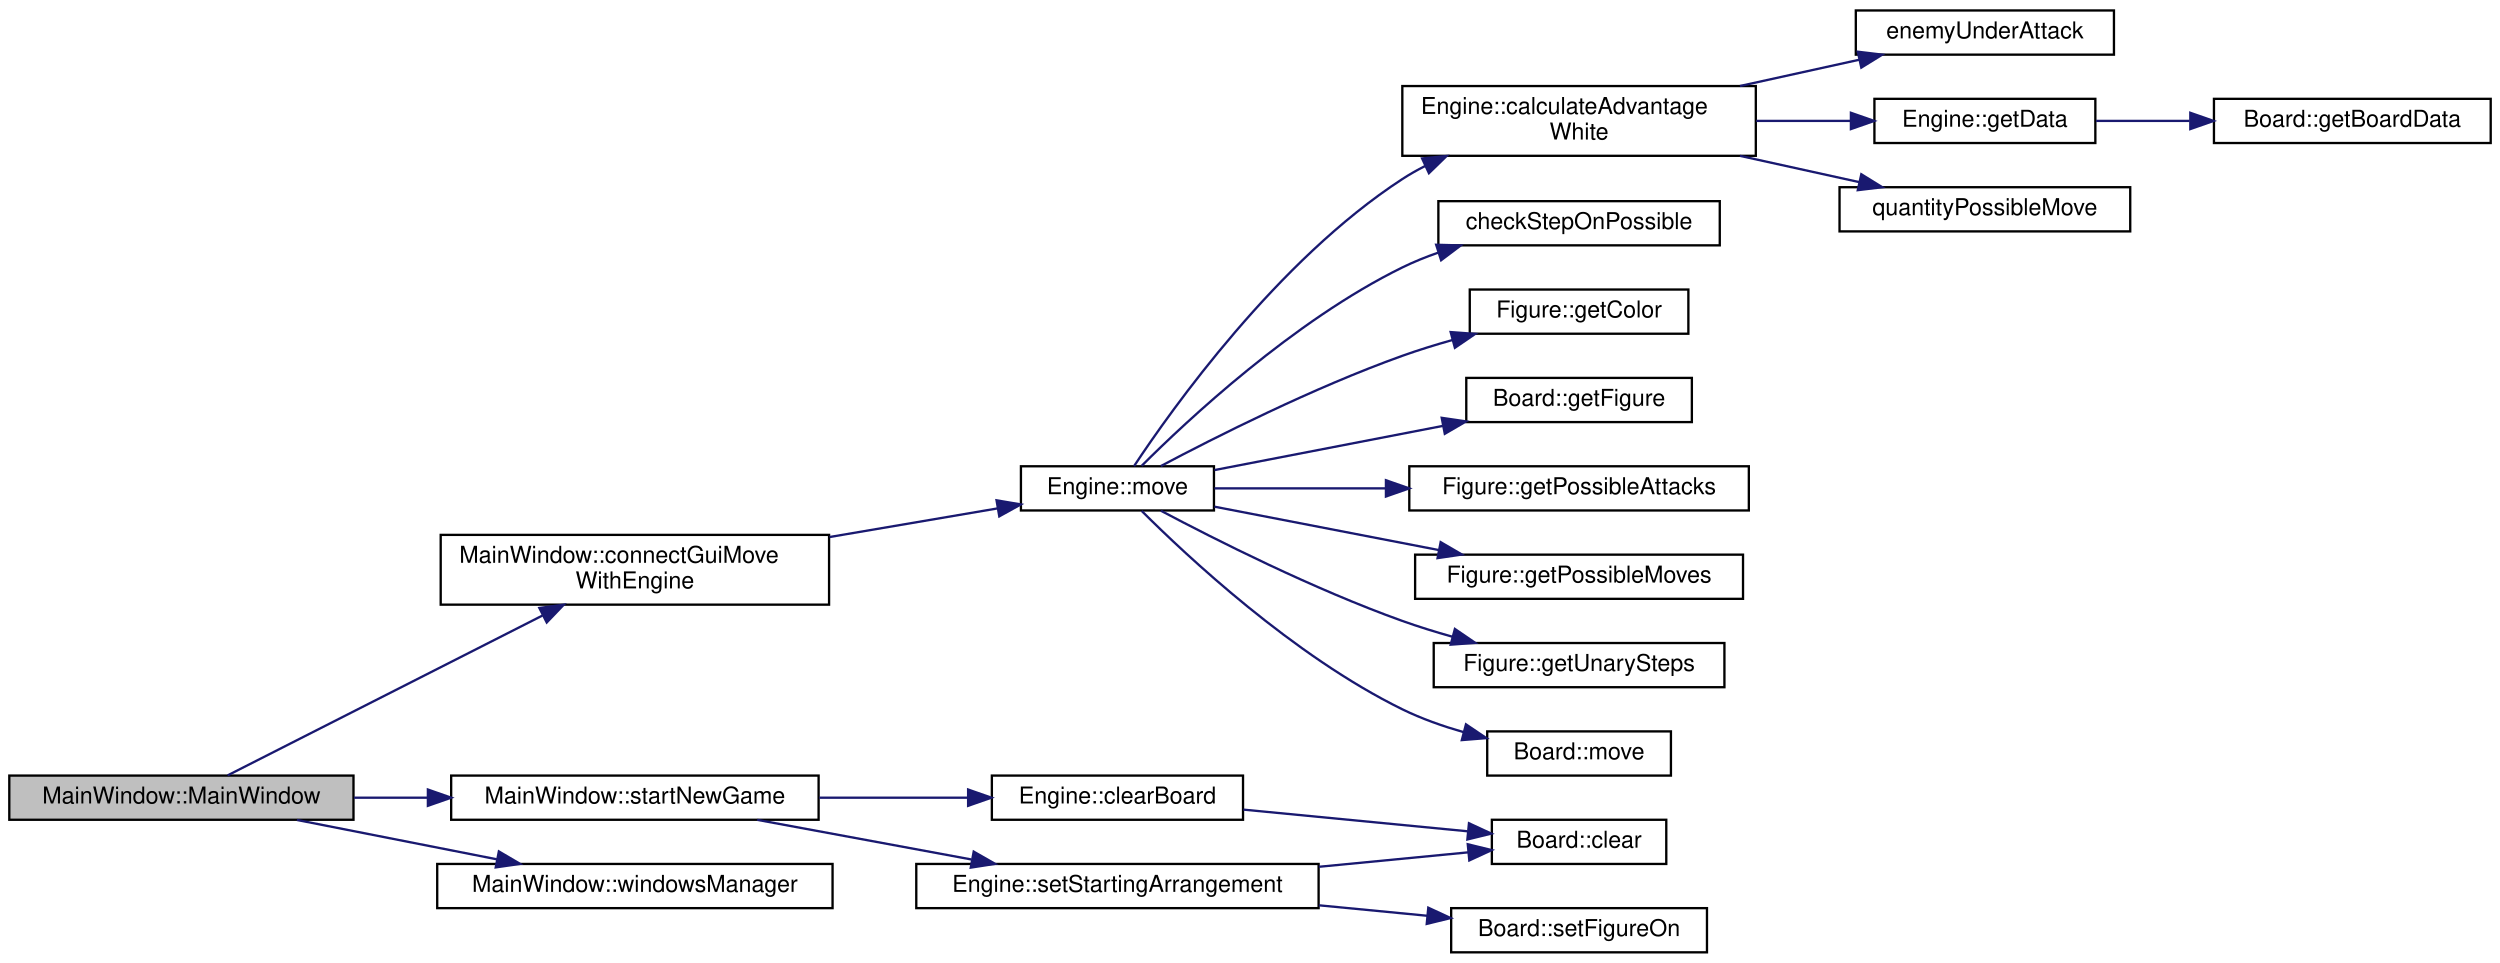
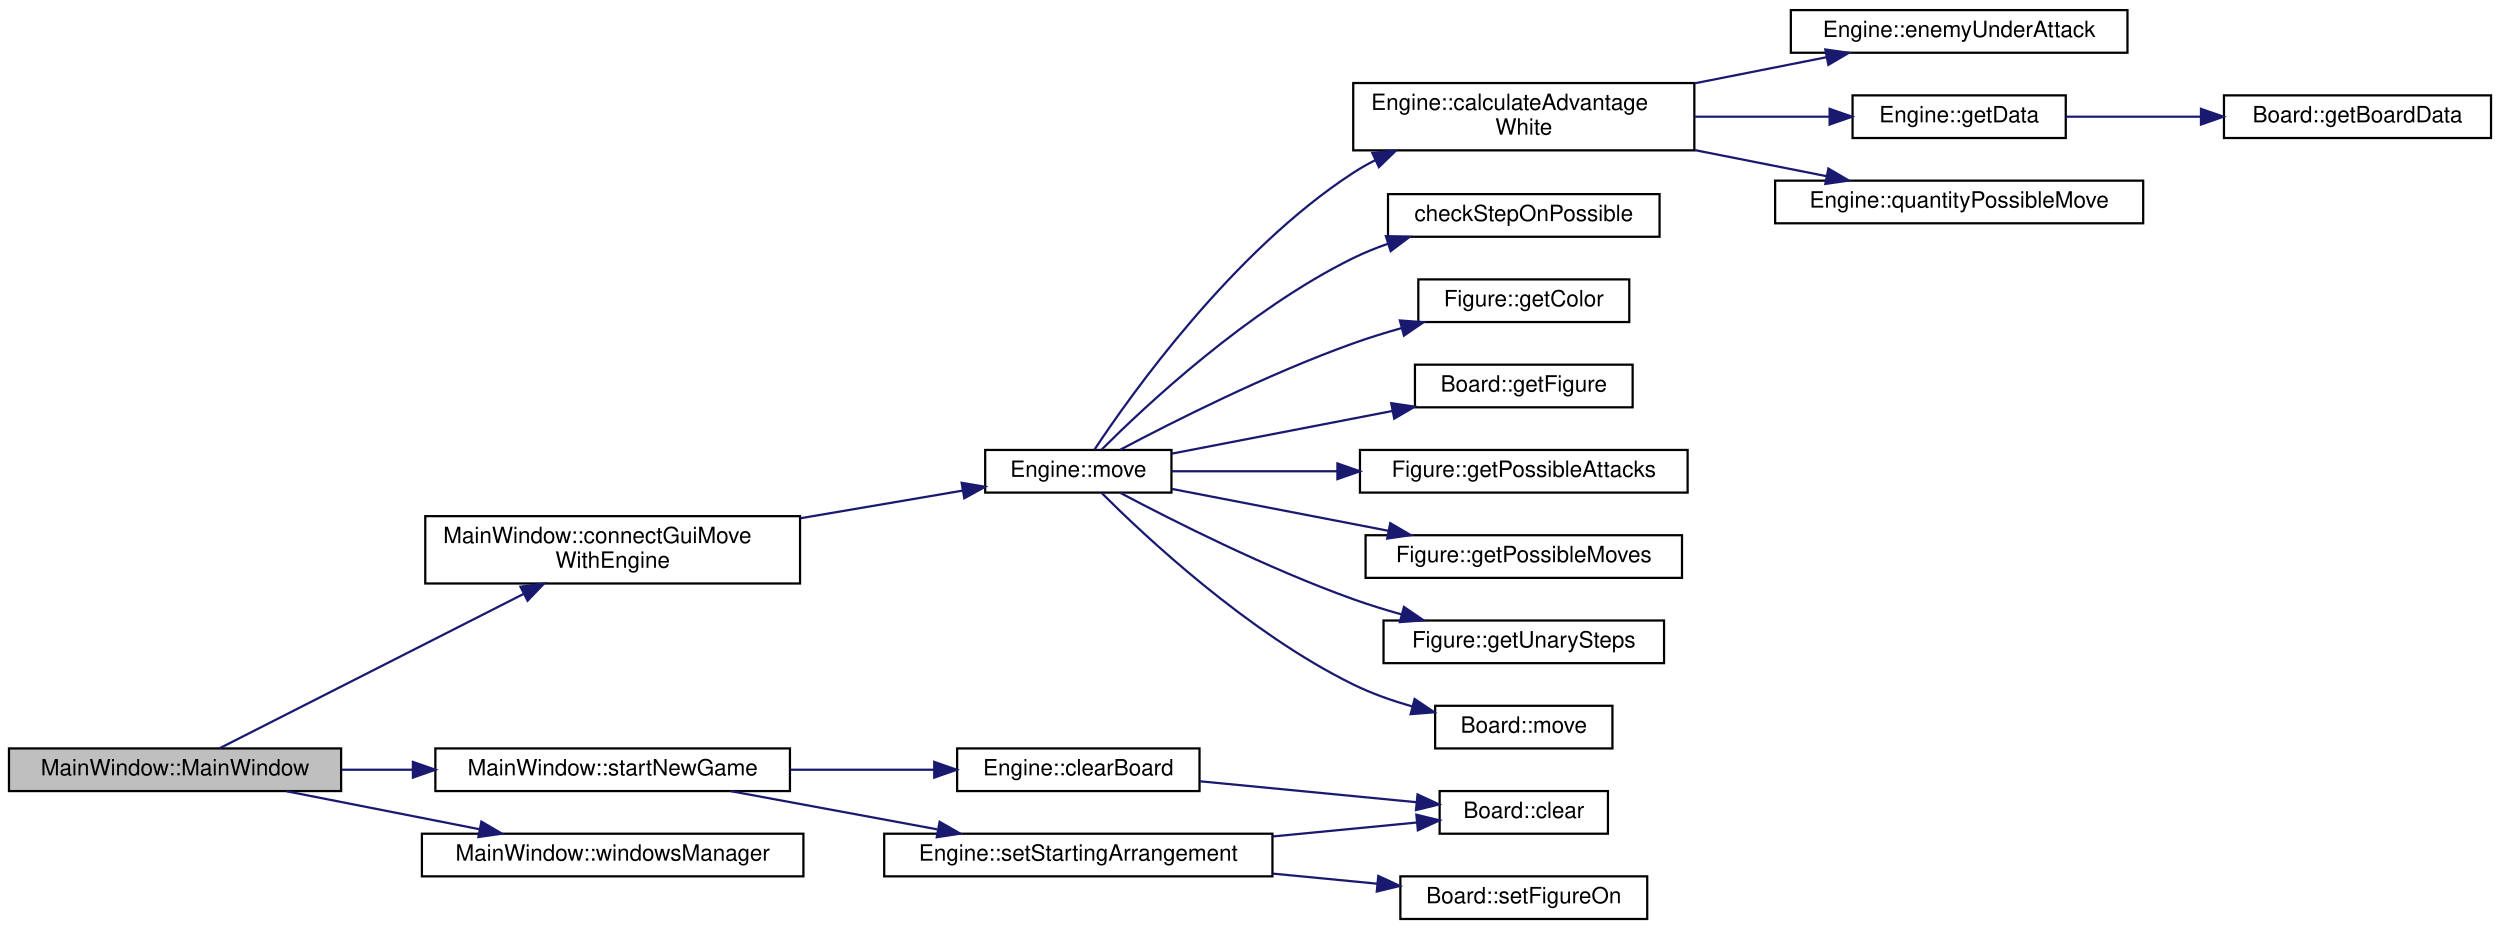
- <svg xmlns="http://www.w3.org/2000/svg" xmlns:xlink="http://www.w3.org/1999/xlink" width="1075pt" height="414pt" viewBox="0.00 0.00 1075.00 414.00">
+ <svg xmlns="http://www.w3.org/2000/svg" xmlns:xlink="http://www.w3.org/1999/xlink" width="1114pt" height="414pt" viewBox="0.00 0.00 1114.00 414.00">
  <g id="graph0" class="graph" transform="scale(1 1) rotate(0) translate(4 410)">
    <g id="node1" class="node">
      <g id="a_node1">
        <a xlink:title=" ">
          <polygon fill="#bfbfbf" stroke="black" points="0,-57.5 0,-76.5 148,-76.5 148,-57.5 0,-57.5" />
          <text text-anchor="middle" x="74" y="-64.5" font-family="Helvetica,sans-Serif" font-size="10.00">MainWindow::MainWindow</text>
        </a>
      </g>
    </g>
    <g id="node2" class="node">
      <g id="a_node2">
        <a xlink:href="classMainWindow.html#a85e58f13e52e2a2d01b0bbf87c1442e9" target="_top" xlink:title=" ">
          <polygon fill="none" stroke="black" points="185.5,-150 185.5,-180 352.5,-180 352.5,-150 185.5,-150" />
          <text text-anchor="start" x="193.5" y="-168" font-family="Helvetica,sans-Serif" font-size="10.00">MainWindow::connectGuiMove</text>
          <text text-anchor="middle" x="269" y="-157" font-family="Helvetica,sans-Serif" font-size="10.00">WithEngine</text>
        </a>
      </g>
    </g>
    <g id="edge1" class="edge">
      <path fill="none" stroke="midnightblue" d="M93.86,-76.58C125.1,-92.44 188.2,-124.48 229.25,-145.32" />
      <polygon fill="midnightblue" stroke="midnightblue" points="227.92,-148.57 238.42,-149.98 231.09,-142.33 227.92,-148.57" />
    </g>
    <g id="node16" class="node">
      <g id="a_node16">
        <a xlink:href="classMainWindow.html#a4195422fe1346c1aa9c640715dfe73cb" target="_top" xlink:title=" ">
          <polygon fill="none" stroke="black" points="190,-57.5 190,-76.5 348,-76.5 348,-57.5 190,-57.5" />
          <text text-anchor="middle" x="269" y="-64.5" font-family="Helvetica,sans-Serif" font-size="10.00">MainWindow::startNewGame</text>
        </a>
      </g>
    </g>
    <g id="edge15" class="edge">
      <path fill="none" stroke="midnightblue" d="M148.24,-67C158.58,-67 169.31,-67 179.89,-67" />
      <polygon fill="midnightblue" stroke="midnightblue" points="179.99,-70.5 189.99,-67 179.99,-63.5 179.99,-70.5" />
    </g>
    <g id="node21" class="node">
      <g id="a_node21">
        <a xlink:href="classMainWindow.html#aaf47fc01862209102bc55bc5cca41ecb" target="_top" xlink:title="Менеджер окон, переключает QStacedWidget на тот виджет, номер которого ему передали.">
          <polygon fill="none" stroke="black" points="184,-19.5 184,-38.5 354,-38.5 354,-19.5 184,-19.5" />
          <text text-anchor="middle" x="269" y="-26.5" font-family="Helvetica,sans-Serif" font-size="10.00">MainWindow::windowsManager</text>
        </a>
      </g>
    </g>
    <g id="edge21" class="edge">
      <path fill="none" stroke="midnightblue" d="M123.7,-57.41C149.86,-52.26 182.28,-45.88 209.77,-40.47" />
      <polygon fill="midnightblue" stroke="midnightblue" points="210.51,-43.89 219.65,-38.52 209.16,-37.02 210.51,-43.89" />
    </g>
    <g id="node3" class="node">
      <g id="a_node3">
        <a xlink:href="classEngine.html#a66f2b590d92c6e0fa99741f02a8a9a3f" target="_top" xlink:title="Проверяет возможность хода и перемещает фигуру.">
          <polygon fill="none" stroke="black" points="435,-190.5 435,-209.5 518,-209.5 518,-190.5 435,-190.5" />
          <text text-anchor="middle" x="476.5" y="-197.5" font-family="Helvetica,sans-Serif" font-size="10.00">Engine::move</text>
        </a>
      </g>
    </g>
    <g id="edge2" class="edge">
      <path fill="none" stroke="midnightblue" d="M352.7,-179.08C377.15,-183.25 403.18,-187.68 424.96,-191.39" />
      <polygon fill="midnightblue" stroke="midnightblue" points="424.51,-194.87 434.96,-193.1 425.69,-187.97 424.51,-194.87" />
    </g>
    <g id="node4" class="node">
      <g id="a_node4">
        <a xlink:href="classEngine.html#a2b384a18565b9cdd85b52fed6d25ff0c" target="_top" xlink:title="Расчет преимущества игрока.">
          <polygon fill="none" stroke="black" points="599,-343 599,-373 751,-373 751,-343 599,-343" />
          <text text-anchor="start" x="607" y="-361" font-family="Helvetica,sans-Serif" font-size="10.00">Engine::calculateAdvantage</text>
          <text text-anchor="middle" x="675" y="-350" font-family="Helvetica,sans-Serif" font-size="10.00">White</text>
        </a>
      </g>
    </g>
    <g id="edge3" class="edge">
      <path fill="none" stroke="midnightblue" d="M483.64,-209.57C499.67,-233.8 545.24,-298.07 599,-333 602.12,-335.03 605.42,-336.9 608.82,-338.64" />
      <polygon fill="midnightblue" stroke="midnightblue" points="607.49,-341.88 618.04,-342.92 610.44,-335.53 607.49,-341.88" />
    </g>
    <g id="node9" class="node">
      <g id="a_node9">
        <a xlink:href="engine_8cpp.html#a0aedf9d17abf2bab41a04d5beb4f4988" target="_top" xlink:title=" ">
          <polygon fill="none" stroke="black" points="614.5,-304.5 614.5,-323.5 735.5,-323.5 735.5,-304.5 614.5,-304.5" />
          <text text-anchor="middle" x="675" y="-311.5" font-family="Helvetica,sans-Serif" font-size="10.00">checkStepOnPossible</text>
        </a>
      </g>
    </g>
    <g id="edge8" class="edge">
      <path fill="none" stroke="midnightblue" d="M486.92,-209.7C506.16,-228.93 552.12,-272.01 599,-295 603.9,-297.4 609.13,-299.52 614.47,-301.38" />
      <polygon fill="midnightblue" stroke="midnightblue" points="613.55,-304.76 624.14,-304.47 615.68,-298.1 613.55,-304.76" />
    </g>
    <g id="node10" class="node">
      <g id="a_node10">
        <a xlink:href="classFigure.html#af27c0f2d5fe69cb9eb17380d3ba91d6a" target="_top" xlink:title="Получение цвета фигуры.">
          <polygon fill="none" stroke="black" points="628,-266.5 628,-285.5 722,-285.5 722,-266.5 628,-266.5" />
          <text text-anchor="middle" x="675" y="-273.5" font-family="Helvetica,sans-Serif" font-size="10.00">Figure::getColor</text>
        </a>
      </g>
    </g>
    <g id="edge9" class="edge">
      <path fill="none" stroke="midnightblue" d="M495.16,-209.6C518.41,-221.92 560.83,-243.35 599,-257 605.87,-259.46 613.2,-261.73 620.49,-263.78" />
      <polygon fill="midnightblue" stroke="midnightblue" points="619.78,-267.21 630.35,-266.43 621.6,-260.45 619.78,-267.21" />
    </g>
    <g id="node11" class="node">
      <g id="a_node11">
        <a xlink:href="classBoard.html#a0bac43a8a2fc2aabc7e687eeedbe9f9e" target="_top" xlink:title="Возвращает фигуру, которая находится в ячейке поля с координатами coords.">
          <polygon fill="none" stroke="black" points="626.5,-228.5 626.5,-247.5 723.5,-247.5 723.5,-228.5 626.5,-228.5" />
          <text text-anchor="middle" x="675" y="-235.5" font-family="Helvetica,sans-Serif" font-size="10.00">Board::getFigure</text>
        </a>
      </g>
    </g>
    <g id="edge10" class="edge">
      <path fill="none" stroke="midnightblue" d="M518.21,-207.87C546.62,-213.37 584.92,-220.77 616.44,-226.87" />
      <polygon fill="midnightblue" stroke="midnightblue" points="615.93,-230.34 626.42,-228.8 617.26,-223.46 615.93,-230.34" />
    </g>
    <g id="node12" class="node">
      <g id="a_node12">
        <a xlink:href="classFigure.html#a12d36f015da3026f980f87a93210885a" target="_top" xlink:title="Получение возможных ходов атаки.">
          <polygon fill="none" stroke="black" points="602,-190.5 602,-209.5 748,-209.5 748,-190.5 602,-190.5" />
          <text text-anchor="middle" x="675" y="-197.5" font-family="Helvetica,sans-Serif" font-size="10.00">Figure::getPossibleAttacks</text>
        </a>
      </g>
    </g>
    <g id="edge11" class="edge">
      <path fill="none" stroke="midnightblue" d="M518.21,-200C539.55,-200 566.48,-200 591.92,-200" />
      <polygon fill="midnightblue" stroke="midnightblue" points="591.95,-203.5 601.95,-200 591.95,-196.5 591.95,-203.5" />
    </g>
    <g id="node13" class="node">
      <g id="a_node13">
        <a xlink:href="classFigure.html#ac527b099db89b98b705eb74bed96c147" target="_top" xlink:title="Получение возможных ходов перемещения.">
          <polygon fill="none" stroke="black" points="604.5,-152.5 604.5,-171.5 745.5,-171.5 745.5,-152.5 604.5,-152.5" />
          <text text-anchor="middle" x="675" y="-159.5" font-family="Helvetica,sans-Serif" font-size="10.00">Figure::getPossibleMoves</text>
        </a>
      </g>
    </g>
    <g id="edge12" class="edge">
      <path fill="none" stroke="midnightblue" d="M518.21,-192.13C546.11,-186.73 583.56,-179.49 614.75,-173.46" />
      <polygon fill="midnightblue" stroke="midnightblue" points="615.48,-176.88 624.63,-171.55 614.15,-170.01 615.48,-176.88" />
    </g>
    <g id="node14" class="node">
      <g id="a_node14">
        <a xlink:href="classFigure.html#aad86c6d796ac96d30f2a310c107fdbac" target="_top" xlink:title="Получение элементарных ходов.">
          <polygon fill="none" stroke="black" points="612.5,-114.5 612.5,-133.5 737.5,-133.5 737.5,-114.5 612.5,-114.5" />
          <text text-anchor="middle" x="675" y="-121.5" font-family="Helvetica,sans-Serif" font-size="10.00">Figure::getUnarySteps</text>
        </a>
      </g>
    </g>
    <g id="edge13" class="edge">
      <path fill="none" stroke="midnightblue" d="M495.16,-190.4C518.41,-178.08 560.83,-156.65 599,-143 605.87,-140.54 613.2,-138.27 620.49,-136.22" />
      <polygon fill="midnightblue" stroke="midnightblue" points="621.6,-139.55 630.35,-133.57 619.78,-132.79 621.6,-139.55" />
    </g>
    <g id="node15" class="node">
      <g id="a_node15">
        <a xlink:href="classBoard.html#a4ed8cf3fae283d3c88eb6b0dea9e9f0a" target="_top" xlink:title="Перемещает фигуру в board.">
          <polygon fill="none" stroke="black" points="635.5,-76.5 635.5,-95.5 714.5,-95.5 714.5,-76.5 635.5,-76.5" />
          <text text-anchor="middle" x="675" y="-83.5" font-family="Helvetica,sans-Serif" font-size="10.00">Board::move</text>
        </a>
      </g>
    </g>
    <g id="edge14" class="edge">
      <path fill="none" stroke="midnightblue" d="M486.92,-190.3C506.16,-171.07 552.12,-127.99 599,-105 607.24,-100.96 616.42,-97.73 625.45,-95.15" />
      <polygon fill="midnightblue" stroke="midnightblue" points="626.36,-98.53 635.14,-92.61 624.58,-91.76 626.36,-98.53" />
    </g>
    <g id="node5" class="node">
      <g id="a_node5">
-         <a xlink:href="engine_8cpp.html#a8bc4d4b36aae439f5e6e3ce34903c487" target="_top" xlink:title=" ">
-           <polygon fill="none" stroke="black" points="794,-386.5 794,-405.5 905,-405.5 905,-386.5 794,-386.5" />
-           <text text-anchor="middle" x="849.5" y="-393.5" font-family="Helvetica,sans-Serif" font-size="10.00">enemyUnderAttack</text>
+         <a xlink:href="classEngine.html#a93442cf58f7239df6e2b5303b7b90cda" target="_top" xlink:title=" ">
+           <polygon fill="none" stroke="black" points="794,-386.5 794,-405.5 944,-405.5 944,-386.5 794,-386.5" />
+           <text text-anchor="middle" x="869" y="-393.5" font-family="Helvetica,sans-Serif" font-size="10.00">Engine::enemyUnderAttack</text>
        </a>
      </g>
    </g>
    <g id="edge4" class="edge">
-       <path fill="none" stroke="midnightblue" d="M744.18,-373.02C761.26,-376.78 779.32,-380.76 795.54,-384.33" />
-       <polygon fill="midnightblue" stroke="midnightblue" points="794.85,-387.77 805.37,-386.5 796.36,-380.93 794.85,-387.77" />
+       <path fill="none" stroke="midnightblue" d="M751.06,-372.86C770.58,-376.72 791.32,-380.82 809.82,-384.49" />
+       <polygon fill="midnightblue" stroke="midnightblue" points="809.36,-387.96 819.85,-386.47 810.72,-381.1 809.36,-387.96" />
    </g>
    <g id="node6" class="node">
      <g id="a_node6">
-         <a xlink:href="classEngine.html#af2c8028ccaf85425744ad55844765fac" target="_top" xlink:title=" ">
-           <polygon fill="none" stroke="black" points="802,-348.5 802,-367.5 897,-367.5 897,-348.5 802,-348.5" />
-           <text text-anchor="middle" x="849.5" y="-355.5" font-family="Helvetica,sans-Serif" font-size="10.00">Engine::getData</text>
+         <a xlink:href="classEngine.html#af2c8028ccaf85425744ad55844765fac" target="_top" xlink:title="getData возвращает поле.">
+           <polygon fill="none" stroke="black" points="821.5,-348.5 821.5,-367.5 916.5,-367.5 916.5,-348.5 821.5,-348.5" />
+           <text text-anchor="middle" x="869" y="-355.5" font-family="Helvetica,sans-Serif" font-size="10.00">Engine::getData</text>
        </a>
      </g>
    </g>
    <g id="edge5" class="edge">
-       <path fill="none" stroke="midnightblue" d="M751.16,-358C764.77,-358 778.76,-358 791.73,-358" />
-       <polygon fill="midnightblue" stroke="midnightblue" points="791.89,-361.5 801.89,-358 791.89,-354.5 791.89,-361.5" />
+       <path fill="none" stroke="midnightblue" d="M751.06,-358C771.02,-358 792.26,-358 811.08,-358" />
+       <polygon fill="midnightblue" stroke="midnightblue" points="811.27,-361.5 821.27,-358 811.27,-354.5 811.27,-361.5" />
    </g>
    <g id="node8" class="node">
      <g id="a_node8">
-         <a xlink:href="engine_8cpp.html#a695770becb73d90aa349fd87533b435e" target="_top" xlink:title=" ">
-           <polygon fill="none" stroke="black" points="787,-310.5 787,-329.5 912,-329.5 912,-310.5 787,-310.5" />
-           <text text-anchor="middle" x="849.5" y="-317.5" font-family="Helvetica,sans-Serif" font-size="10.00">quantityPossibleMove</text>
+         <a xlink:href="classEngine.html#a9154a3995005939adcc56d46d8bd78b0" target="_top" xlink:title=" ">
+           <polygon fill="none" stroke="black" points="787,-310.5 787,-329.5 951,-329.5 951,-310.5 787,-310.5" />
+           <text text-anchor="middle" x="869" y="-317.5" font-family="Helvetica,sans-Serif" font-size="10.00">Engine::quantityPossibleMove</text>
        </a>
      </g>
    </g>
    <g id="edge7" class="edge">
-       <path fill="none" stroke="midnightblue" d="M744.18,-342.98C761.26,-339.22 779.32,-335.24 795.54,-331.67" />
-       <polygon fill="midnightblue" stroke="midnightblue" points="796.36,-335.07 805.37,-329.5 794.85,-328.23 796.36,-335.07" />
+       <path fill="none" stroke="midnightblue" d="M751.06,-343.14C770.58,-339.28 791.32,-335.18 809.82,-331.51" />
+       <polygon fill="midnightblue" stroke="midnightblue" points="810.72,-334.9 819.85,-329.53 809.36,-328.04 810.72,-334.9" />
    </g>
    <g id="node7" class="node">
      <g id="a_node7">
-         <a xlink:href="classBoard.html#ab906dade3854d38f6354861a715fccac" target="_top" xlink:title=" ">
-           <polygon fill="none" stroke="black" points="948,-348.5 948,-367.5 1067,-367.5 1067,-348.5 948,-348.5" />
-           <text text-anchor="middle" x="1007.5" y="-355.5" font-family="Helvetica,sans-Serif" font-size="10.00">Board::getBoardData</text>
+         <a xlink:href="classBoard.html#ab906dade3854d38f6354861a715fccac" target="_top" xlink:title="getBoo Возвращает доску.">
+           <polygon fill="none" stroke="black" points="987,-348.5 987,-367.5 1106,-367.5 1106,-348.5 987,-348.5" />
+           <text text-anchor="middle" x="1046.5" y="-355.5" font-family="Helvetica,sans-Serif" font-size="10.00">Board::getBoardData</text>
        </a>
      </g>
    </g>
    <g id="edge6" class="edge">
-       <path fill="none" stroke="midnightblue" d="M897.31,-358C909.96,-358 923.93,-358 937.53,-358" />
-       <polygon fill="midnightblue" stroke="midnightblue" points="937.83,-361.5 947.83,-358 937.83,-354.5 937.83,-361.5" />
+       <path fill="none" stroke="midnightblue" d="M916.57,-358C934.99,-358 956.53,-358 976.68,-358" />
+       <polygon fill="midnightblue" stroke="midnightblue" points="976.75,-361.5 986.75,-358 976.75,-354.5 976.75,-361.5" />
    </g>
    <g id="node17" class="node">
      <g id="a_node17">
-         <a xlink:href="classEngine.html#a7e19f1f9eb9e6ec51f646bb0a94dd1d6" target="_top" xlink:title="clearBoard">
+         <a xlink:href="classEngine.html#a7e19f1f9eb9e6ec51f646bb0a94dd1d6" target="_top" xlink:title="clearBoard очищает поле.">
          <polygon fill="none" stroke="black" points="422.5,-57.5 422.5,-76.5 530.5,-76.5 530.5,-57.5 422.5,-57.5" />
          <text text-anchor="middle" x="476.5" y="-64.5" font-family="Helvetica,sans-Serif" font-size="10.00">Engine::clearBoard</text>
        </a>
      </g>
    </g>
    <g id="edge16" class="edge">
      <path fill="none" stroke="midnightblue" d="M348.28,-67C369.43,-67 392.05,-67 412.27,-67" />
      <polygon fill="midnightblue" stroke="midnightblue" points="412.29,-70.5 422.29,-67 412.29,-63.5 412.29,-70.5" />
    </g>
    <g id="node19" class="node">
      <g id="a_node19">
        <a xlink:href="classEngine.html#a9027b51e4922e147b8ae3b50348c69af" target="_top" xlink:title="Базовая расстановка фигур на поле.">
          <polygon fill="none" stroke="black" points="390,-19.5 390,-38.5 563,-38.5 563,-19.5 390,-19.5" />
          <text text-anchor="middle" x="476.5" y="-26.5" font-family="Helvetica,sans-Serif" font-size="10.00">Engine::setStartingArrangement</text>
        </a>
      </g>
    </g>
    <g id="edge18" class="edge">
      <path fill="none" stroke="midnightblue" d="M321.59,-57.46C349.56,-52.29 384.32,-45.86 413.73,-40.42" />
      <polygon fill="midnightblue" stroke="midnightblue" points="414.69,-43.8 423.89,-38.54 413.42,-36.92 414.69,-43.8" />
    </g>
    <g id="node18" class="node">
      <g id="a_node18">
        <a xlink:href="classBoard.html#af74f0d4b43e5aa3faea16d7c6407b05e" target="_top" xlink:title="clear Очищает доску.">
          <polygon fill="none" stroke="black" points="637.5,-38.5 637.5,-57.5 712.5,-57.5 712.5,-38.5 637.5,-38.5" />
          <text text-anchor="middle" x="675" y="-45.5" font-family="Helvetica,sans-Serif" font-size="10.00">Board::clear</text>
        </a>
      </g>
    </g>
    <g id="edge17" class="edge">
      <path fill="none" stroke="midnightblue" d="M530.68,-61.86C560.74,-58.95 598,-55.35 626.99,-52.55" />
      <polygon fill="midnightblue" stroke="midnightblue" points="627.65,-56 637.26,-51.55 626.97,-49.03 627.65,-56" />
    </g>
    <g id="edge19" class="edge">
      <path fill="none" stroke="midnightblue" d="M563.12,-37.28C585.21,-39.41 608.17,-41.63 627.42,-43.5" />
      <polygon fill="midnightblue" stroke="midnightblue" points="627.13,-46.98 637.42,-44.46 627.8,-40.02 627.13,-46.98" />
    </g>
    <g id="node20" class="node">
      <g id="a_node20">
        <a xlink:href="classBoard.html#a183ac960c959ed0df9b49314d0479703" target="_top" xlink:title="Устанавливает фигуру на доску.">
          <polygon fill="none" stroke="black" points="620,-0.5 620,-19.5 730,-19.5 730,-0.5 620,-0.5" />
          <text text-anchor="middle" x="675" y="-7.5" font-family="Helvetica,sans-Serif" font-size="10.00">Board::setFigureOn</text>
        </a>
      </g>
    </g>
    <g id="edge20" class="edge">
      <path fill="none" stroke="midnightblue" d="M563.12,-20.72C578.75,-19.21 594.81,-17.66 609.69,-16.22" />
      <polygon fill="midnightblue" stroke="midnightblue" points="610.16,-19.69 619.78,-15.24 609.49,-12.72 610.16,-19.69" />
    </g>
  </g>
</svg>
